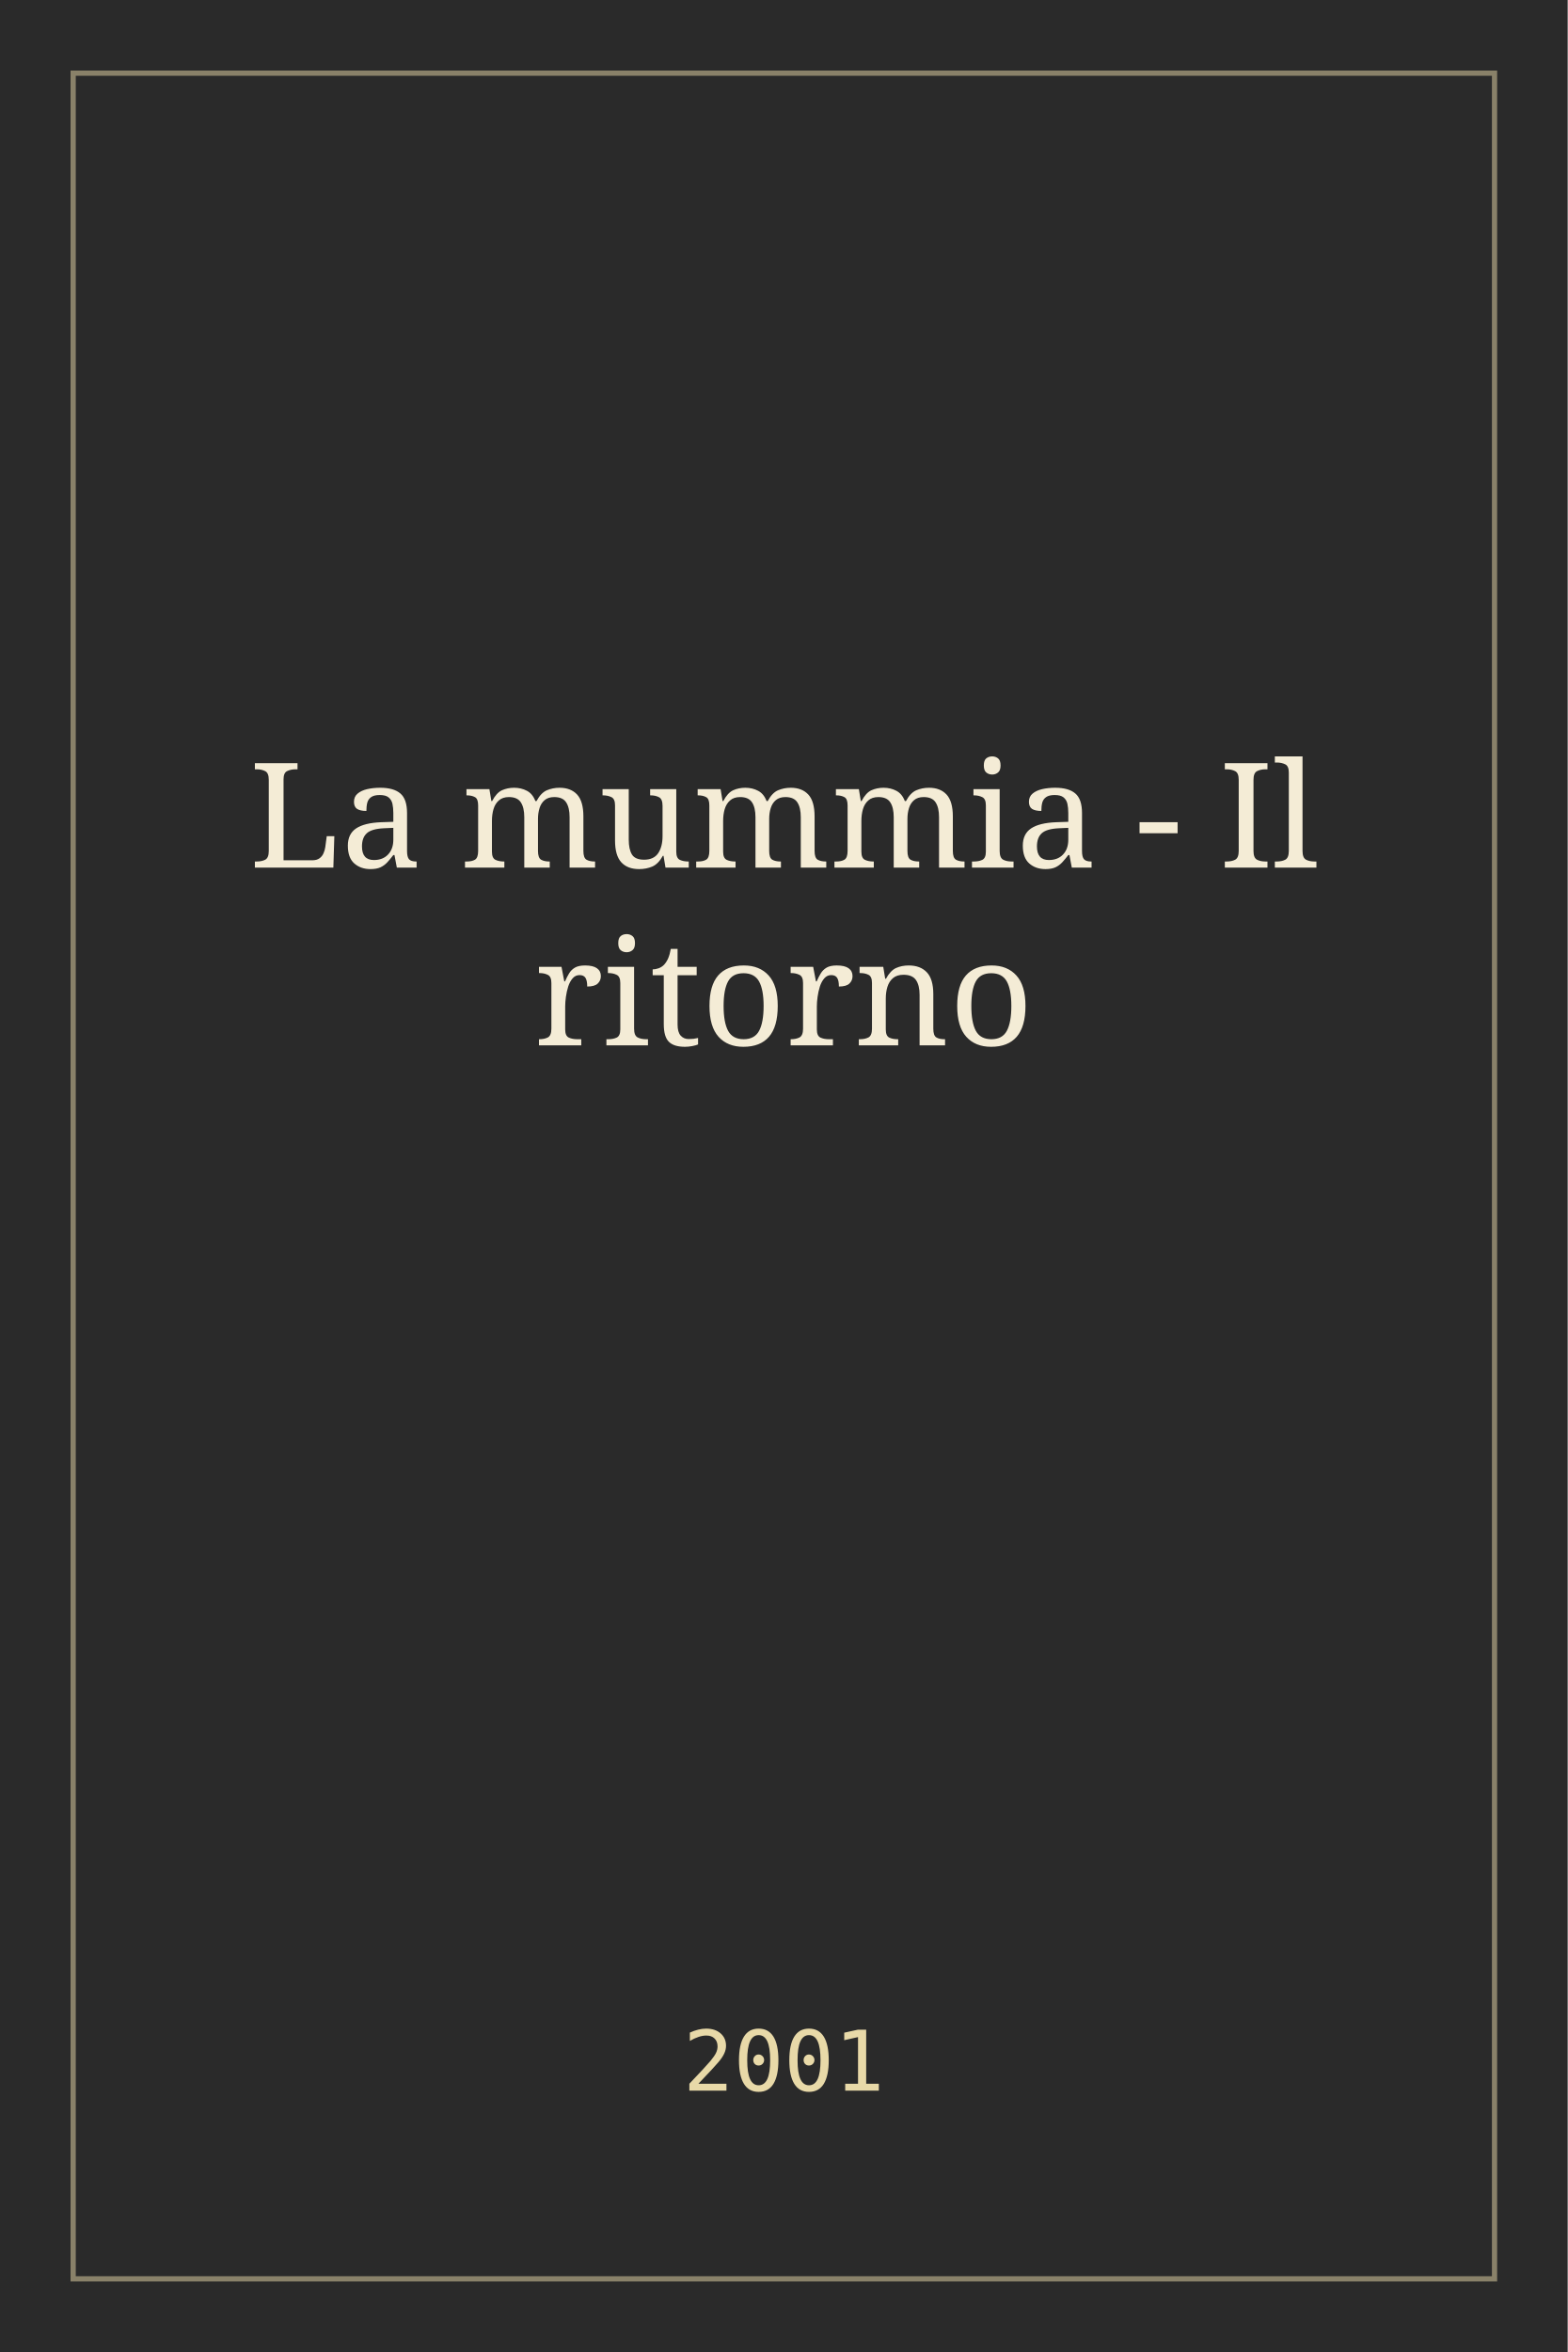
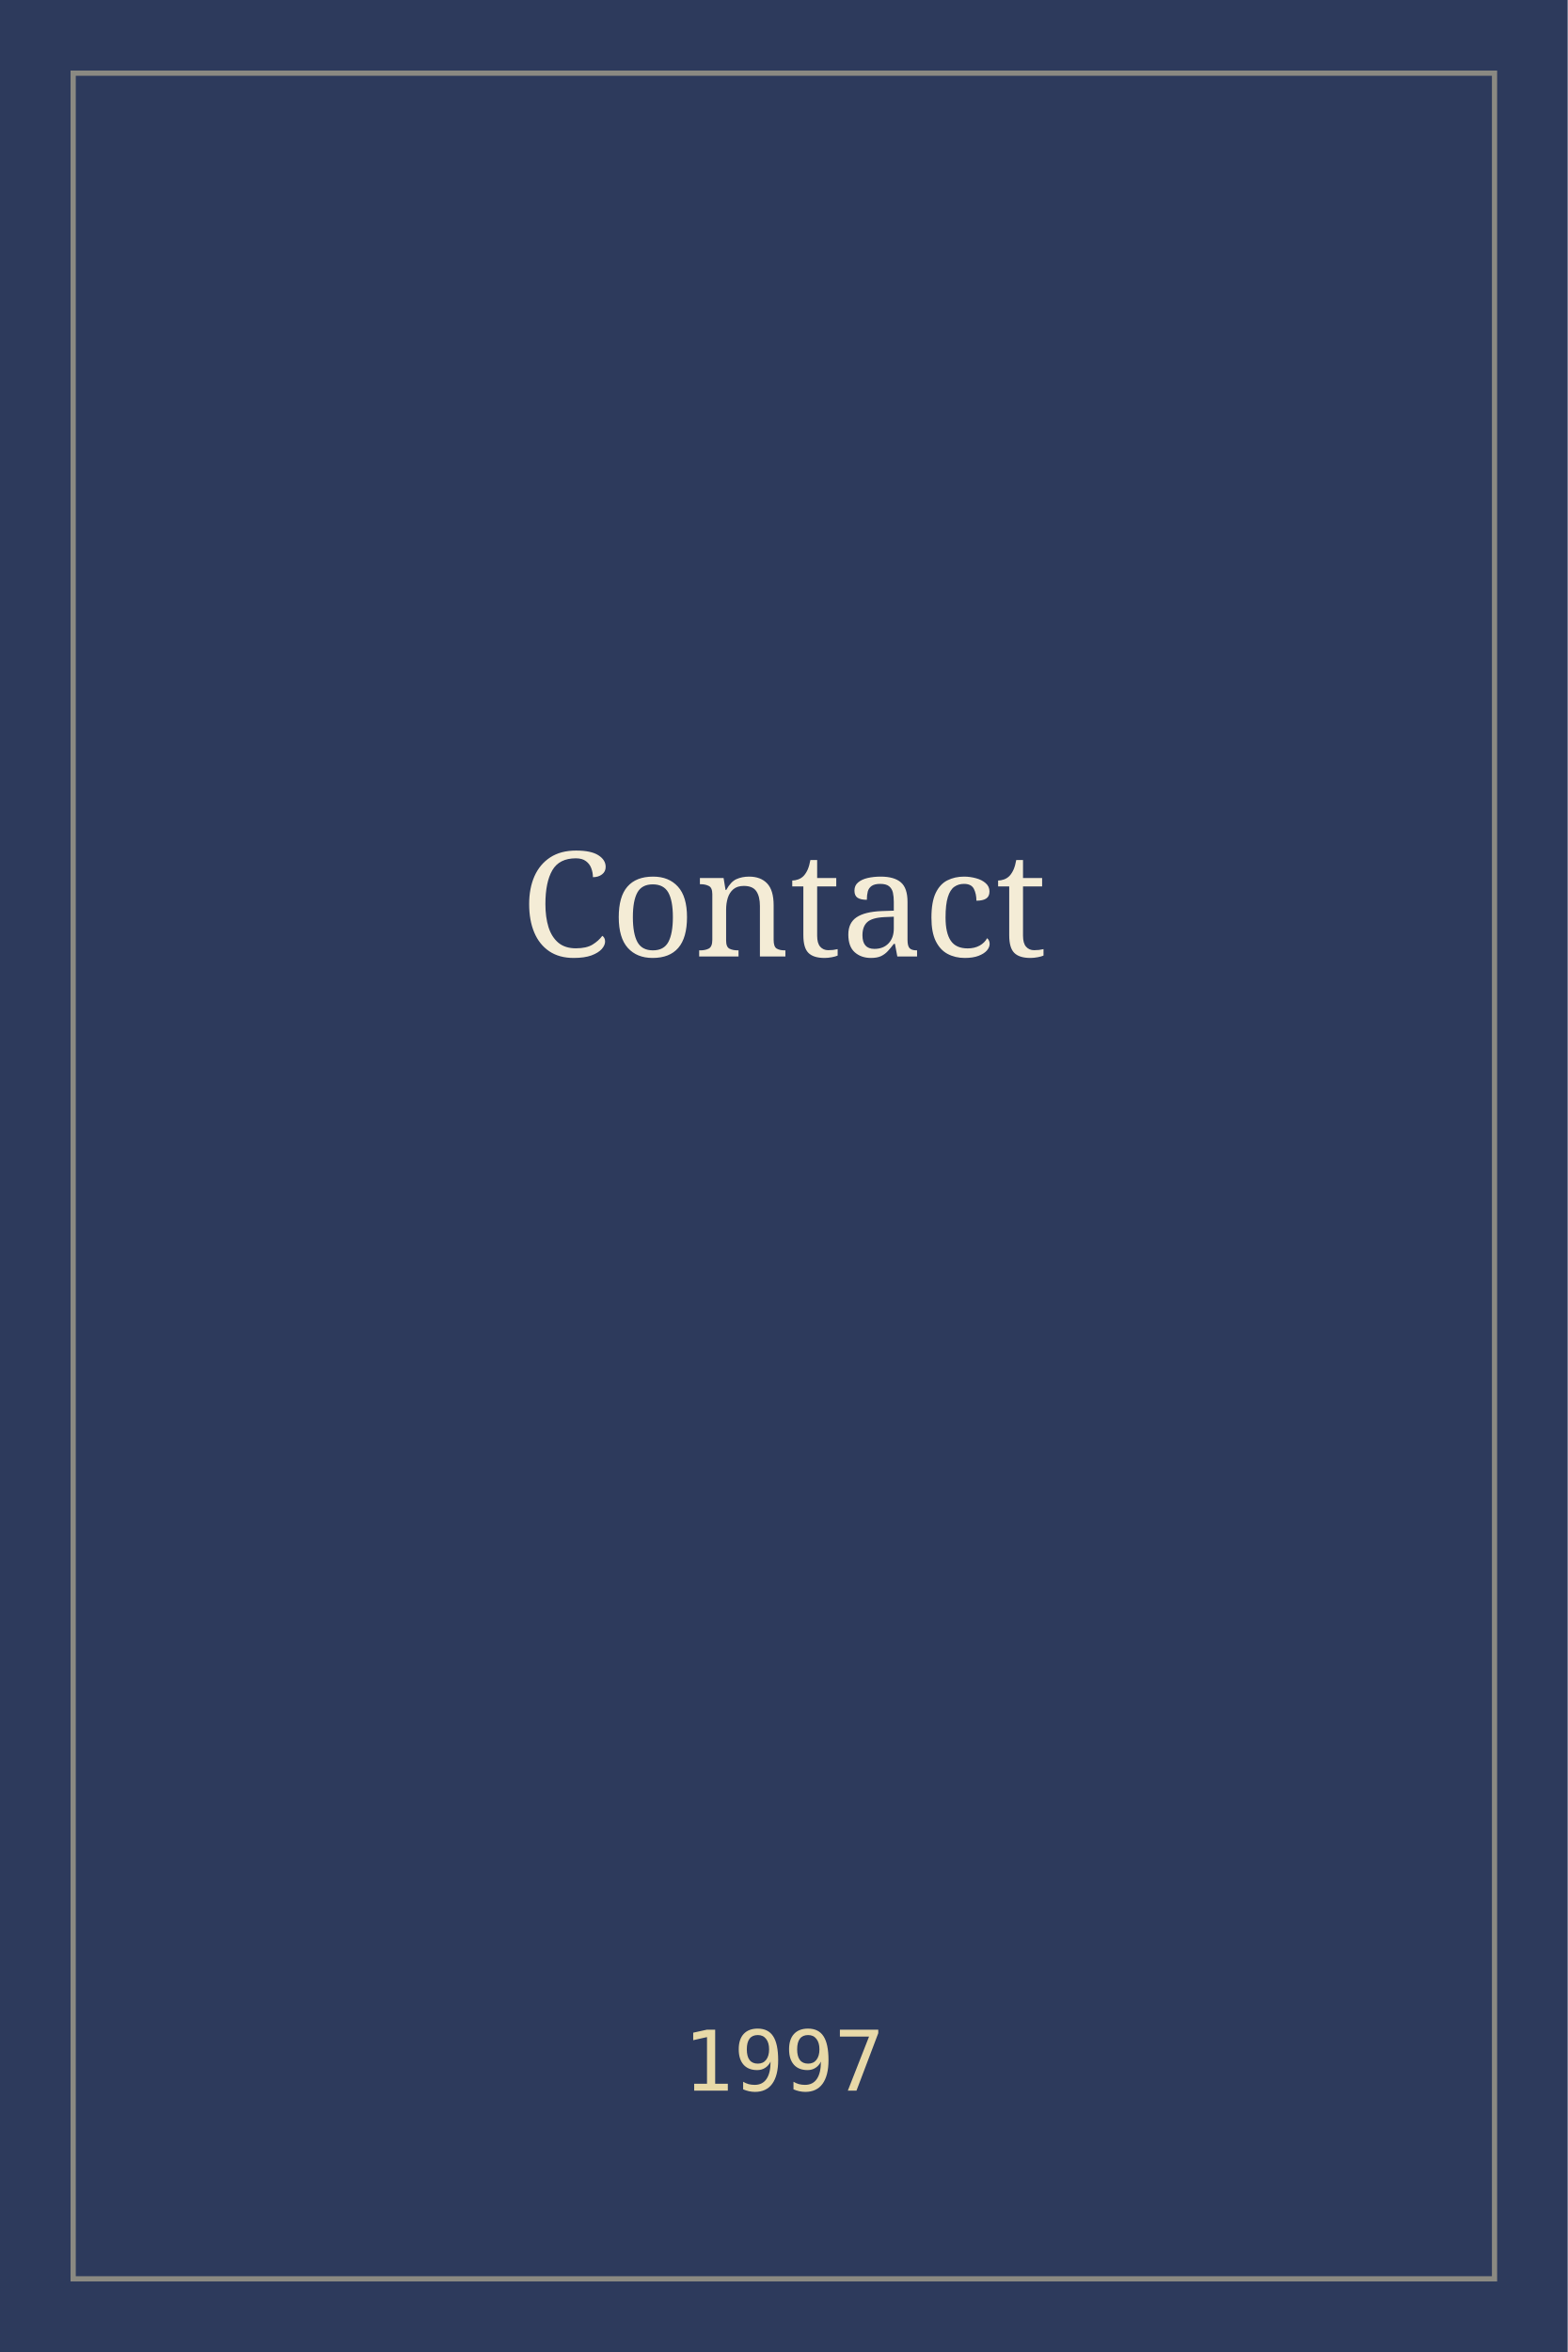
<svg xmlns="http://www.w3.org/2000/svg" viewBox="0 0 300 450">
-   <rect width="300" height="450" fill="#2a2a2a" />
+   <rect width="300" height="450" fill="#2d3a5c" />
  <rect x="14" y="14" width="272" height="422" fill="none" stroke="#e8d9a8" stroke-opacity=".5" />
-   <text x="150" y="166" fill="#f4ecd6" font-family="Georgia,serif" font-size="28" text-anchor="middle">La mummia - Il</text>
-   <text x="150" y="200" fill="#f4ecd6" font-family="Georgia,serif" font-size="28" text-anchor="middle">ritorno</text>
-   <text x="150" y="400" fill="#e8d9a8" font-family="monospace" font-size="16" text-anchor="middle">2001</text>
+   <text x="150" y="183" fill="#f4ecd6" font-family="Georgia,serif" font-size="28" text-anchor="middle">Contact</text>
+   <text x="150" y="400" fill="#e8d9a8" font-family="monospace" font-size="16" text-anchor="middle">1997</text>
</svg>
